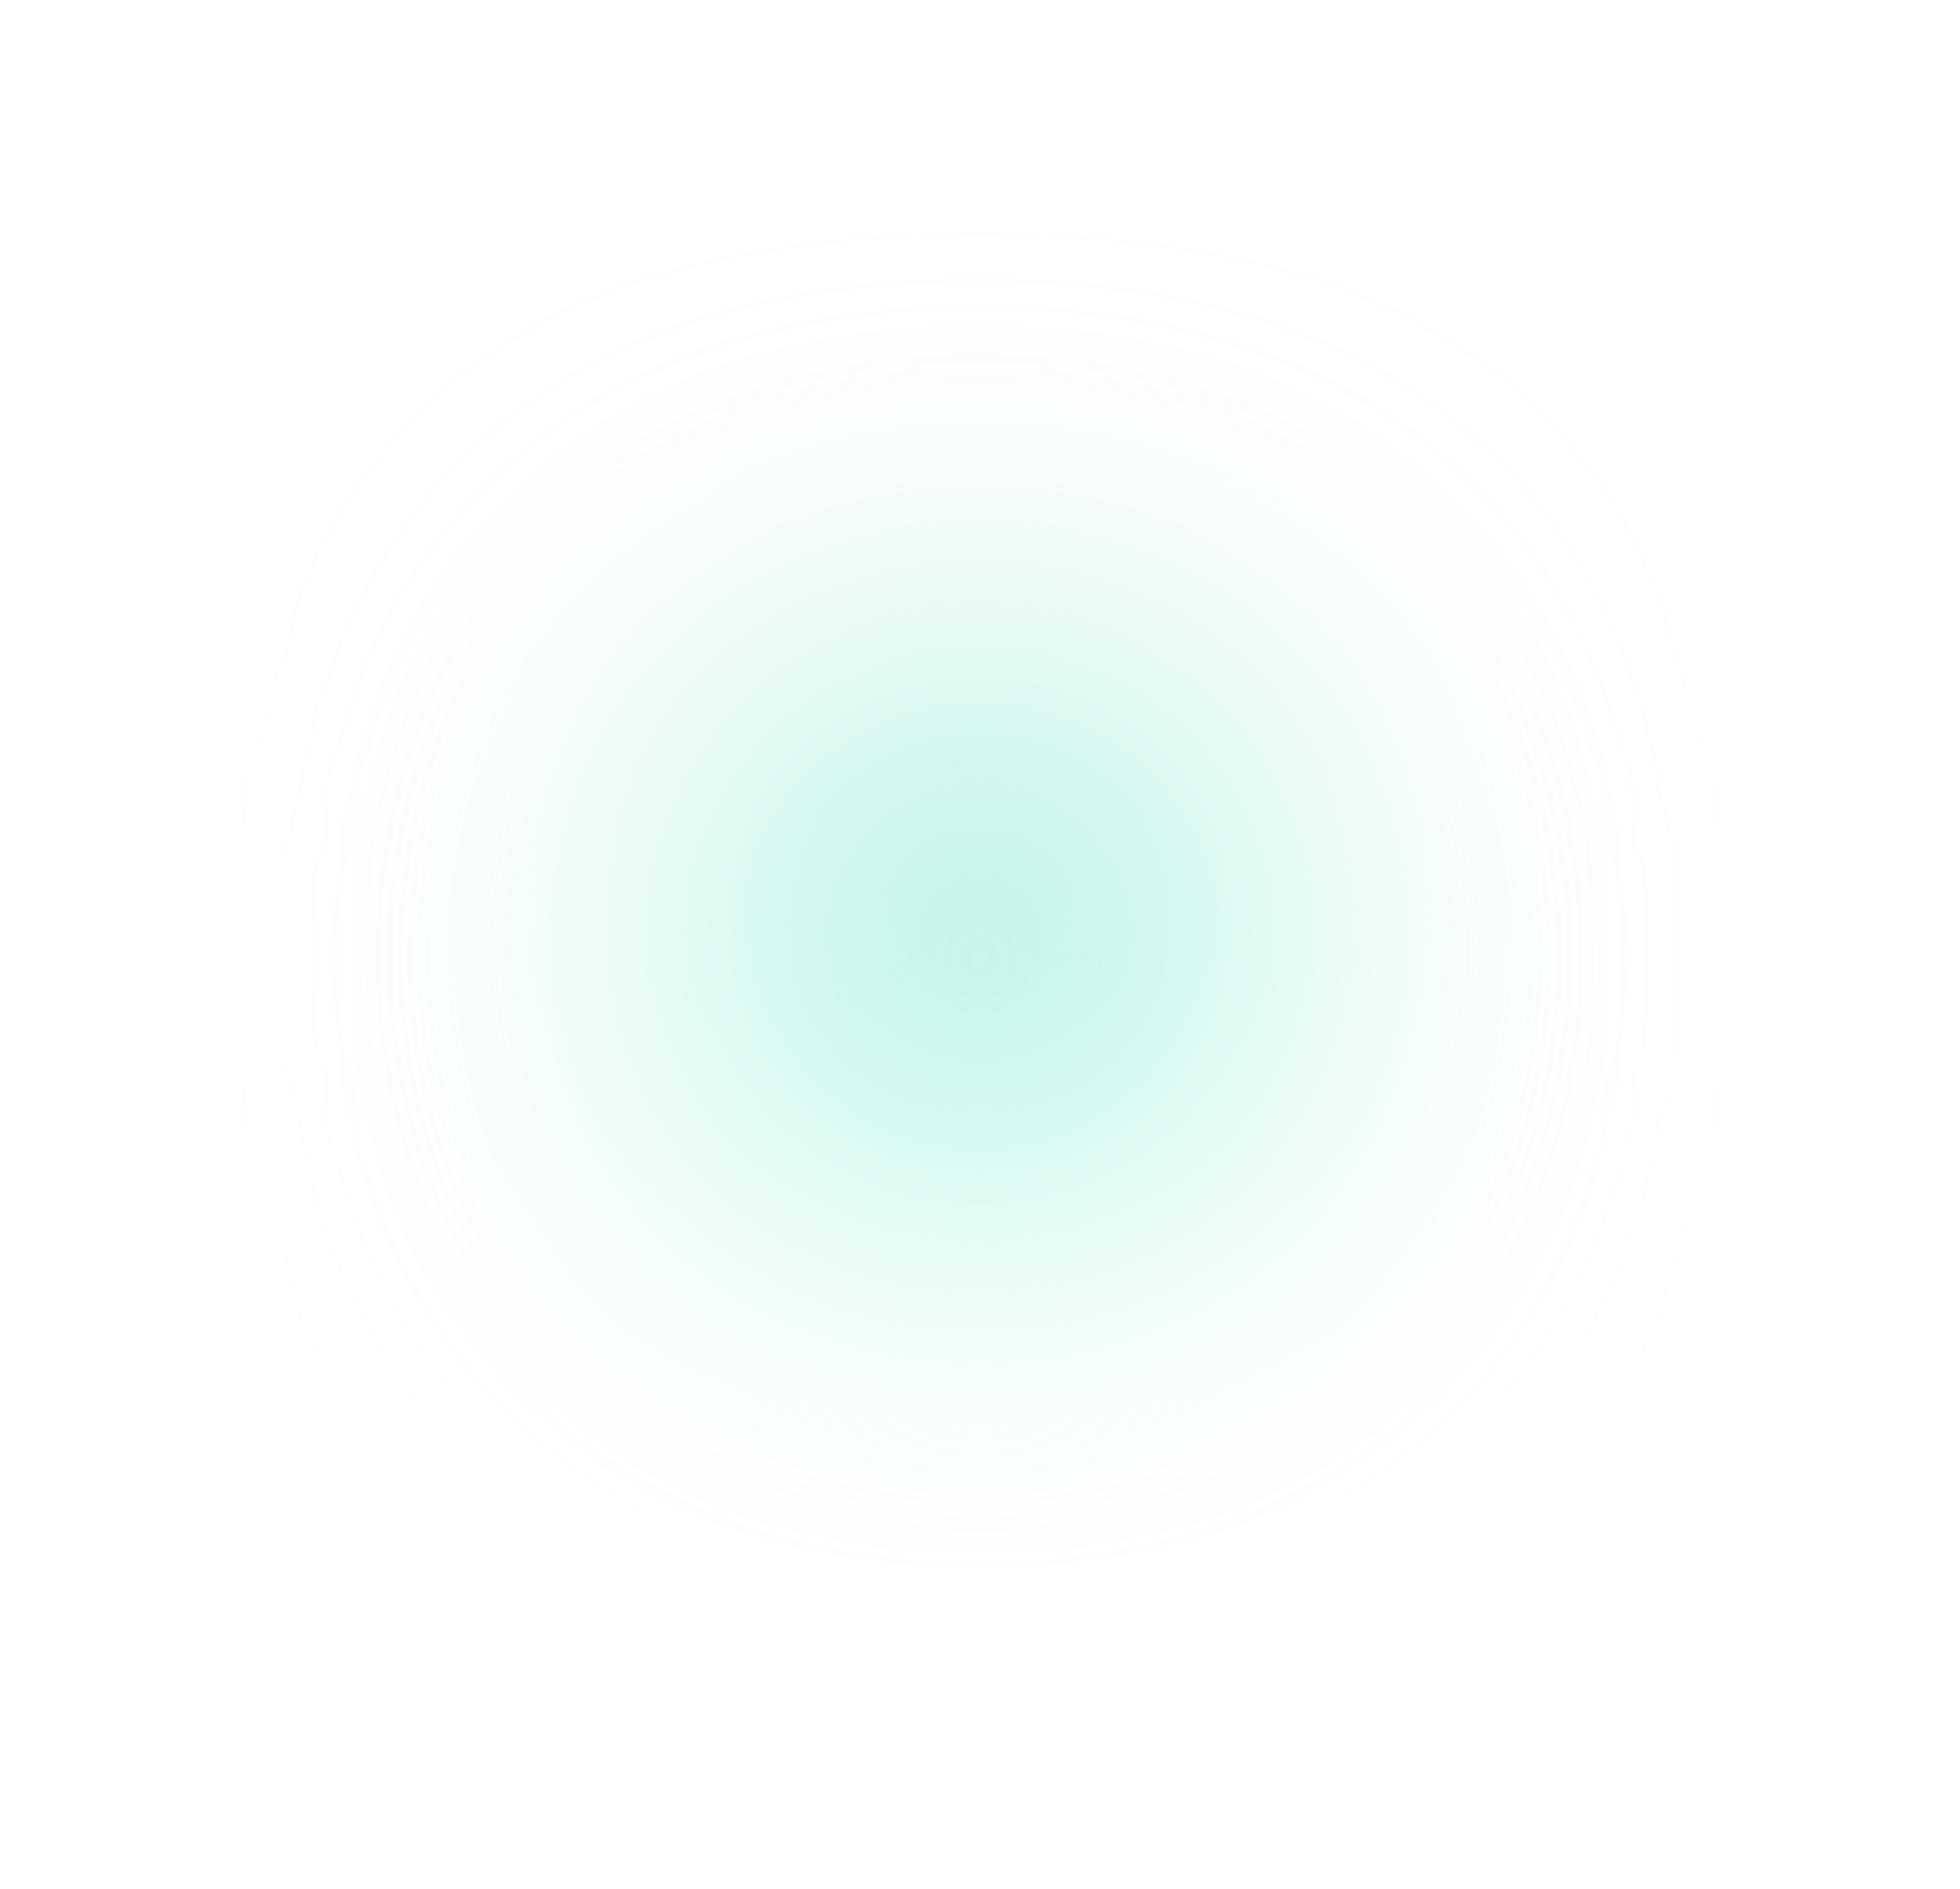
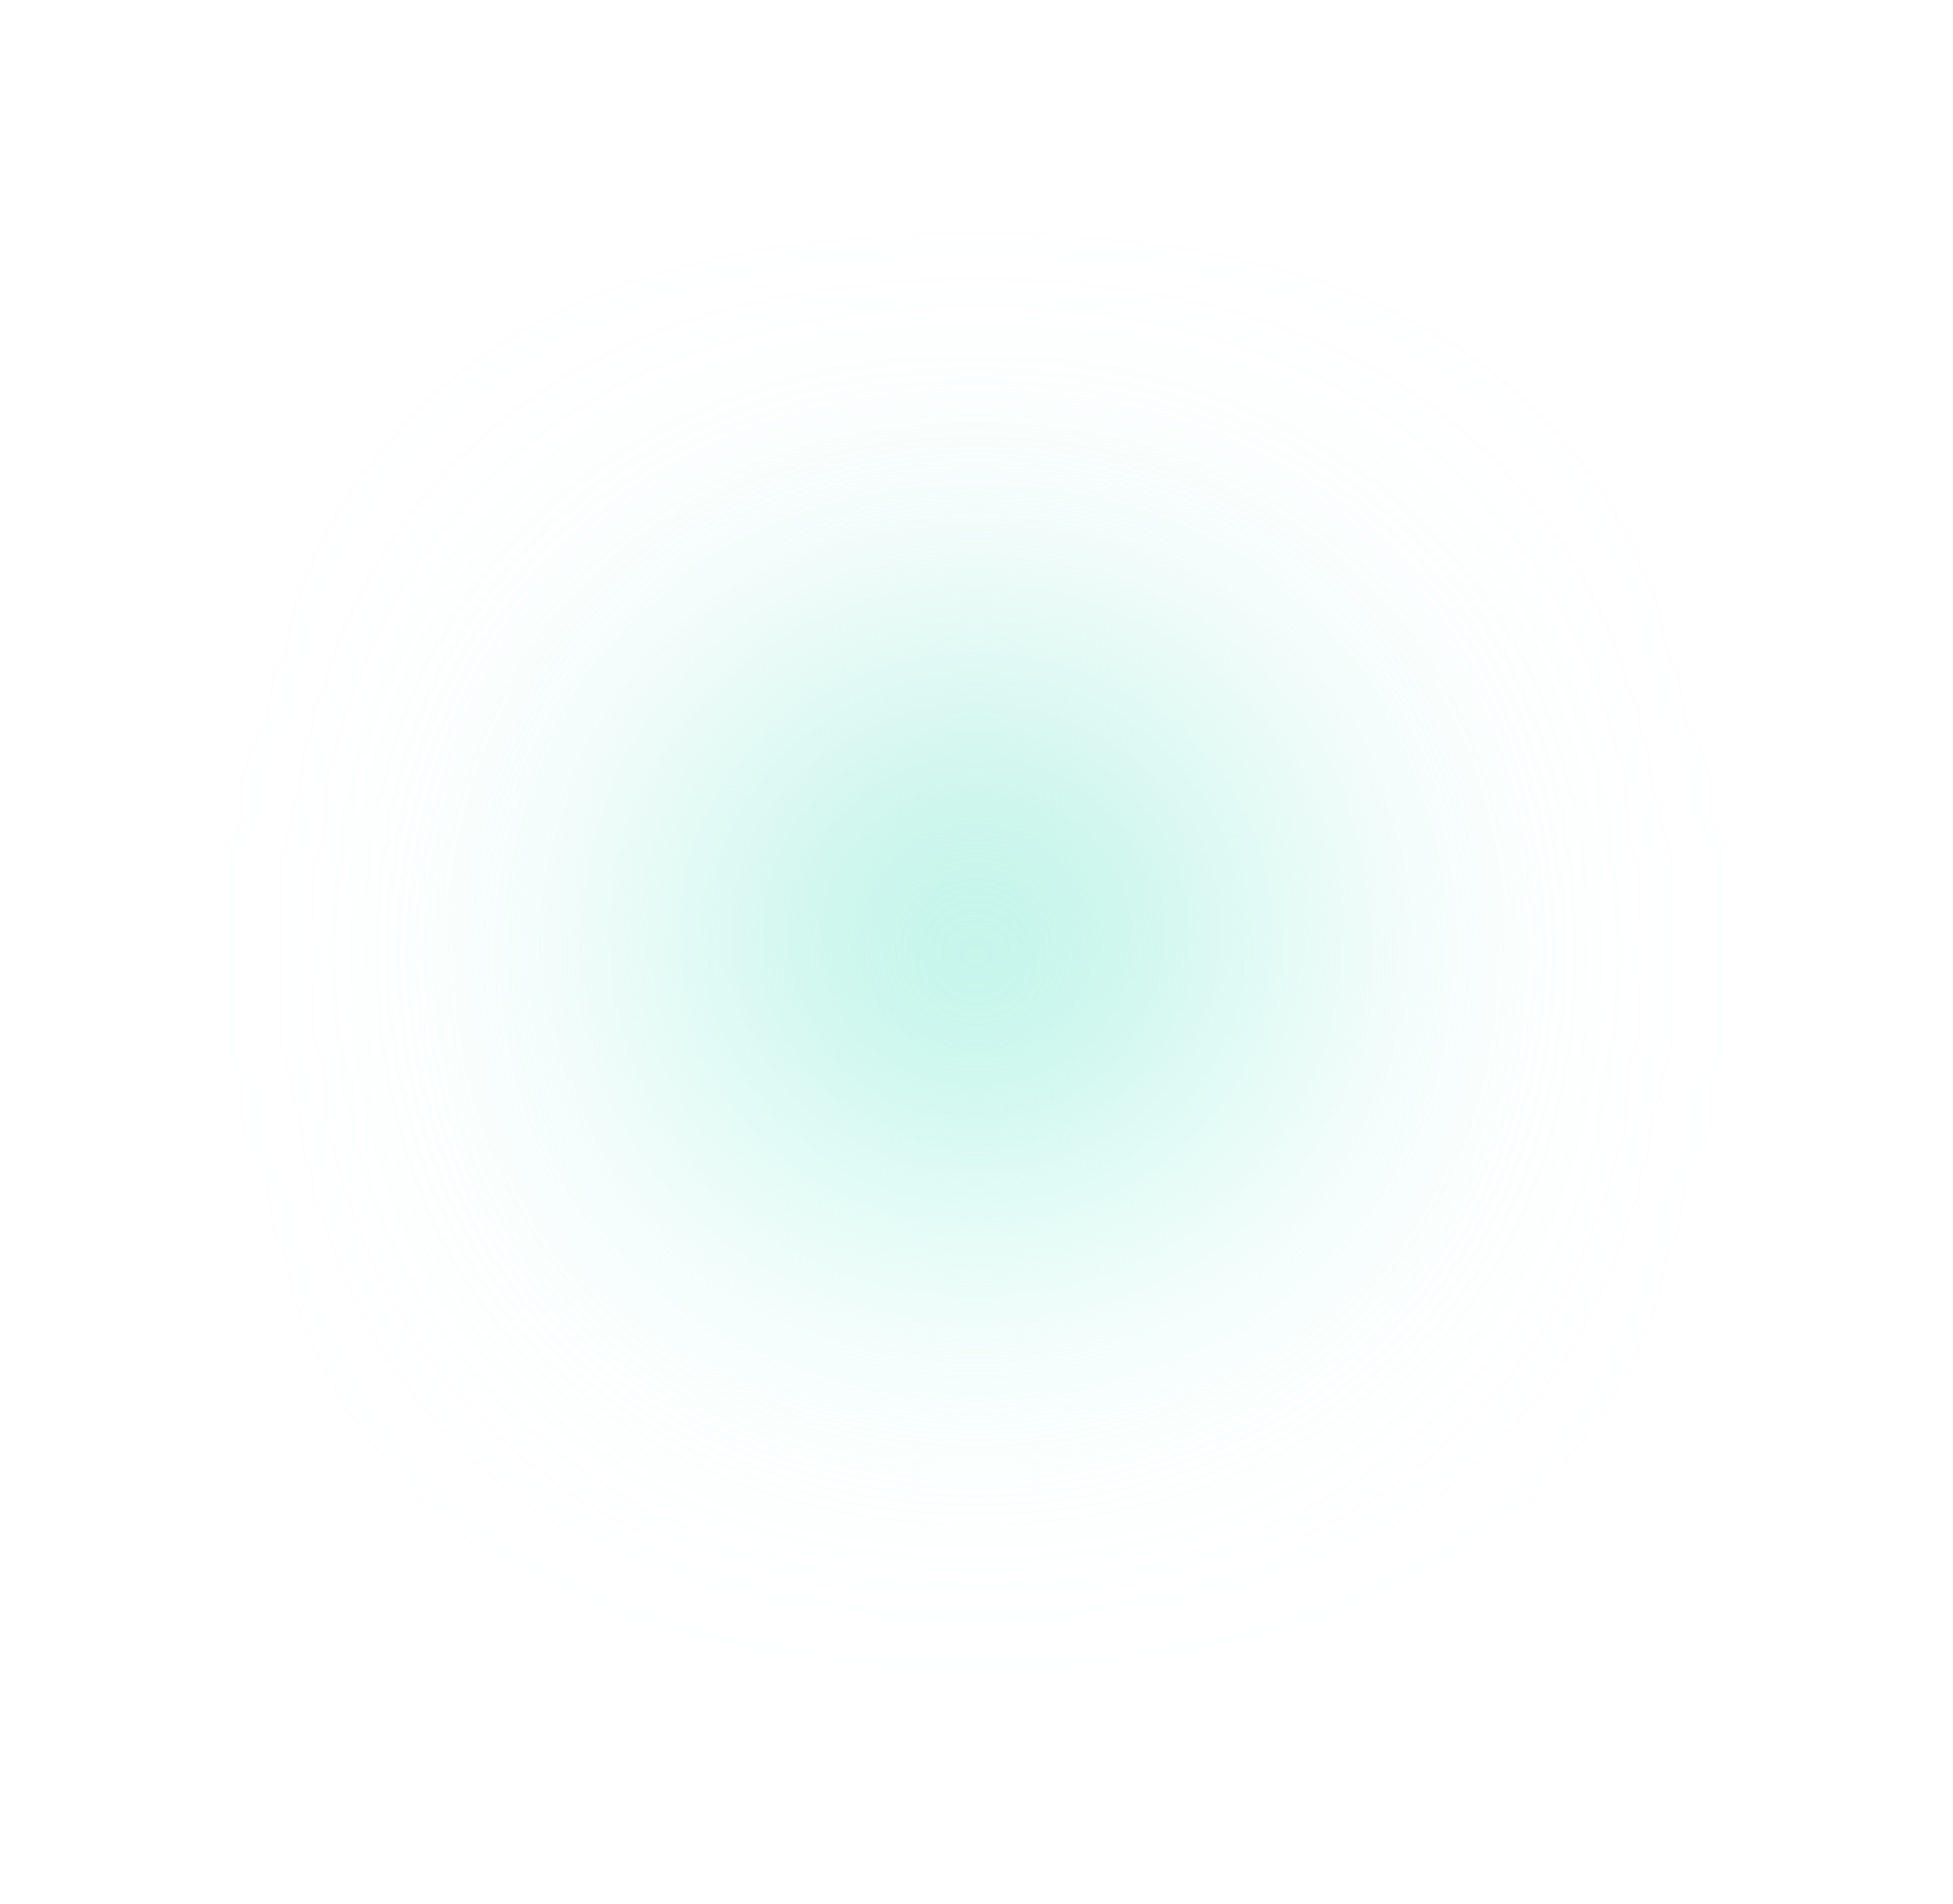
- <svg xmlns="http://www.w3.org/2000/svg" width="559" height="539" viewBox="0 0 559 539" fill="none">
-   <g filter="url(#filter0_f_1_6811)">
-     <ellipse cx="279.5" cy="272.5" rx="79.5" ry="72.5" fill="url(#paint0_linear_1_6811)" />
+ <svg xmlns="http://www.w3.org/2000/svg" width="559" height="545" viewBox="0 0 559 545" fill="none">
+   <g filter="url(#filter0_f_1_7088)">
+     <ellipse cx="279.5" cy="272.5" rx="79.5" ry="72.5" fill="url(#paint0_linear_1_7088)" />
  </g>
  <defs>
-     <filter id="filter0_f_1_6811" x="0" y="0" width="559" height="545" filterUnits="userSpaceOnUse" color-interpolation-filters="sRGB">
+     <filter id="filter0_f_1_7088" x="0" y="0" width="559" height="545" filterUnits="userSpaceOnUse" color-interpolation-filters="sRGB">
      <feFlood flood-opacity="0" result="BackgroundImageFix" />
      <feBlend mode="normal" in="SourceGraphic" in2="BackgroundImageFix" result="shape" />
-       <feGaussianBlur stdDeviation="100" result="effect1_foregroundBlur_1_6811" />
+       <feGaussianBlur stdDeviation="100" result="effect1_foregroundBlur_1_7088" />
    </filter>
-     <linearGradient id="paint0_linear_1_6811" x1="279.5" y1="200" x2="279.5" y2="345" gradientUnits="userSpaceOnUse">
+     <linearGradient id="paint0_linear_1_7088" x1="279.5" y1="200" x2="279.5" y2="345" gradientUnits="userSpaceOnUse">
      <stop stop-color="#85E2CD" />
      <stop offset="1" stop-color="#BAFCED" />
    </linearGradient>
  </defs>
</svg>
